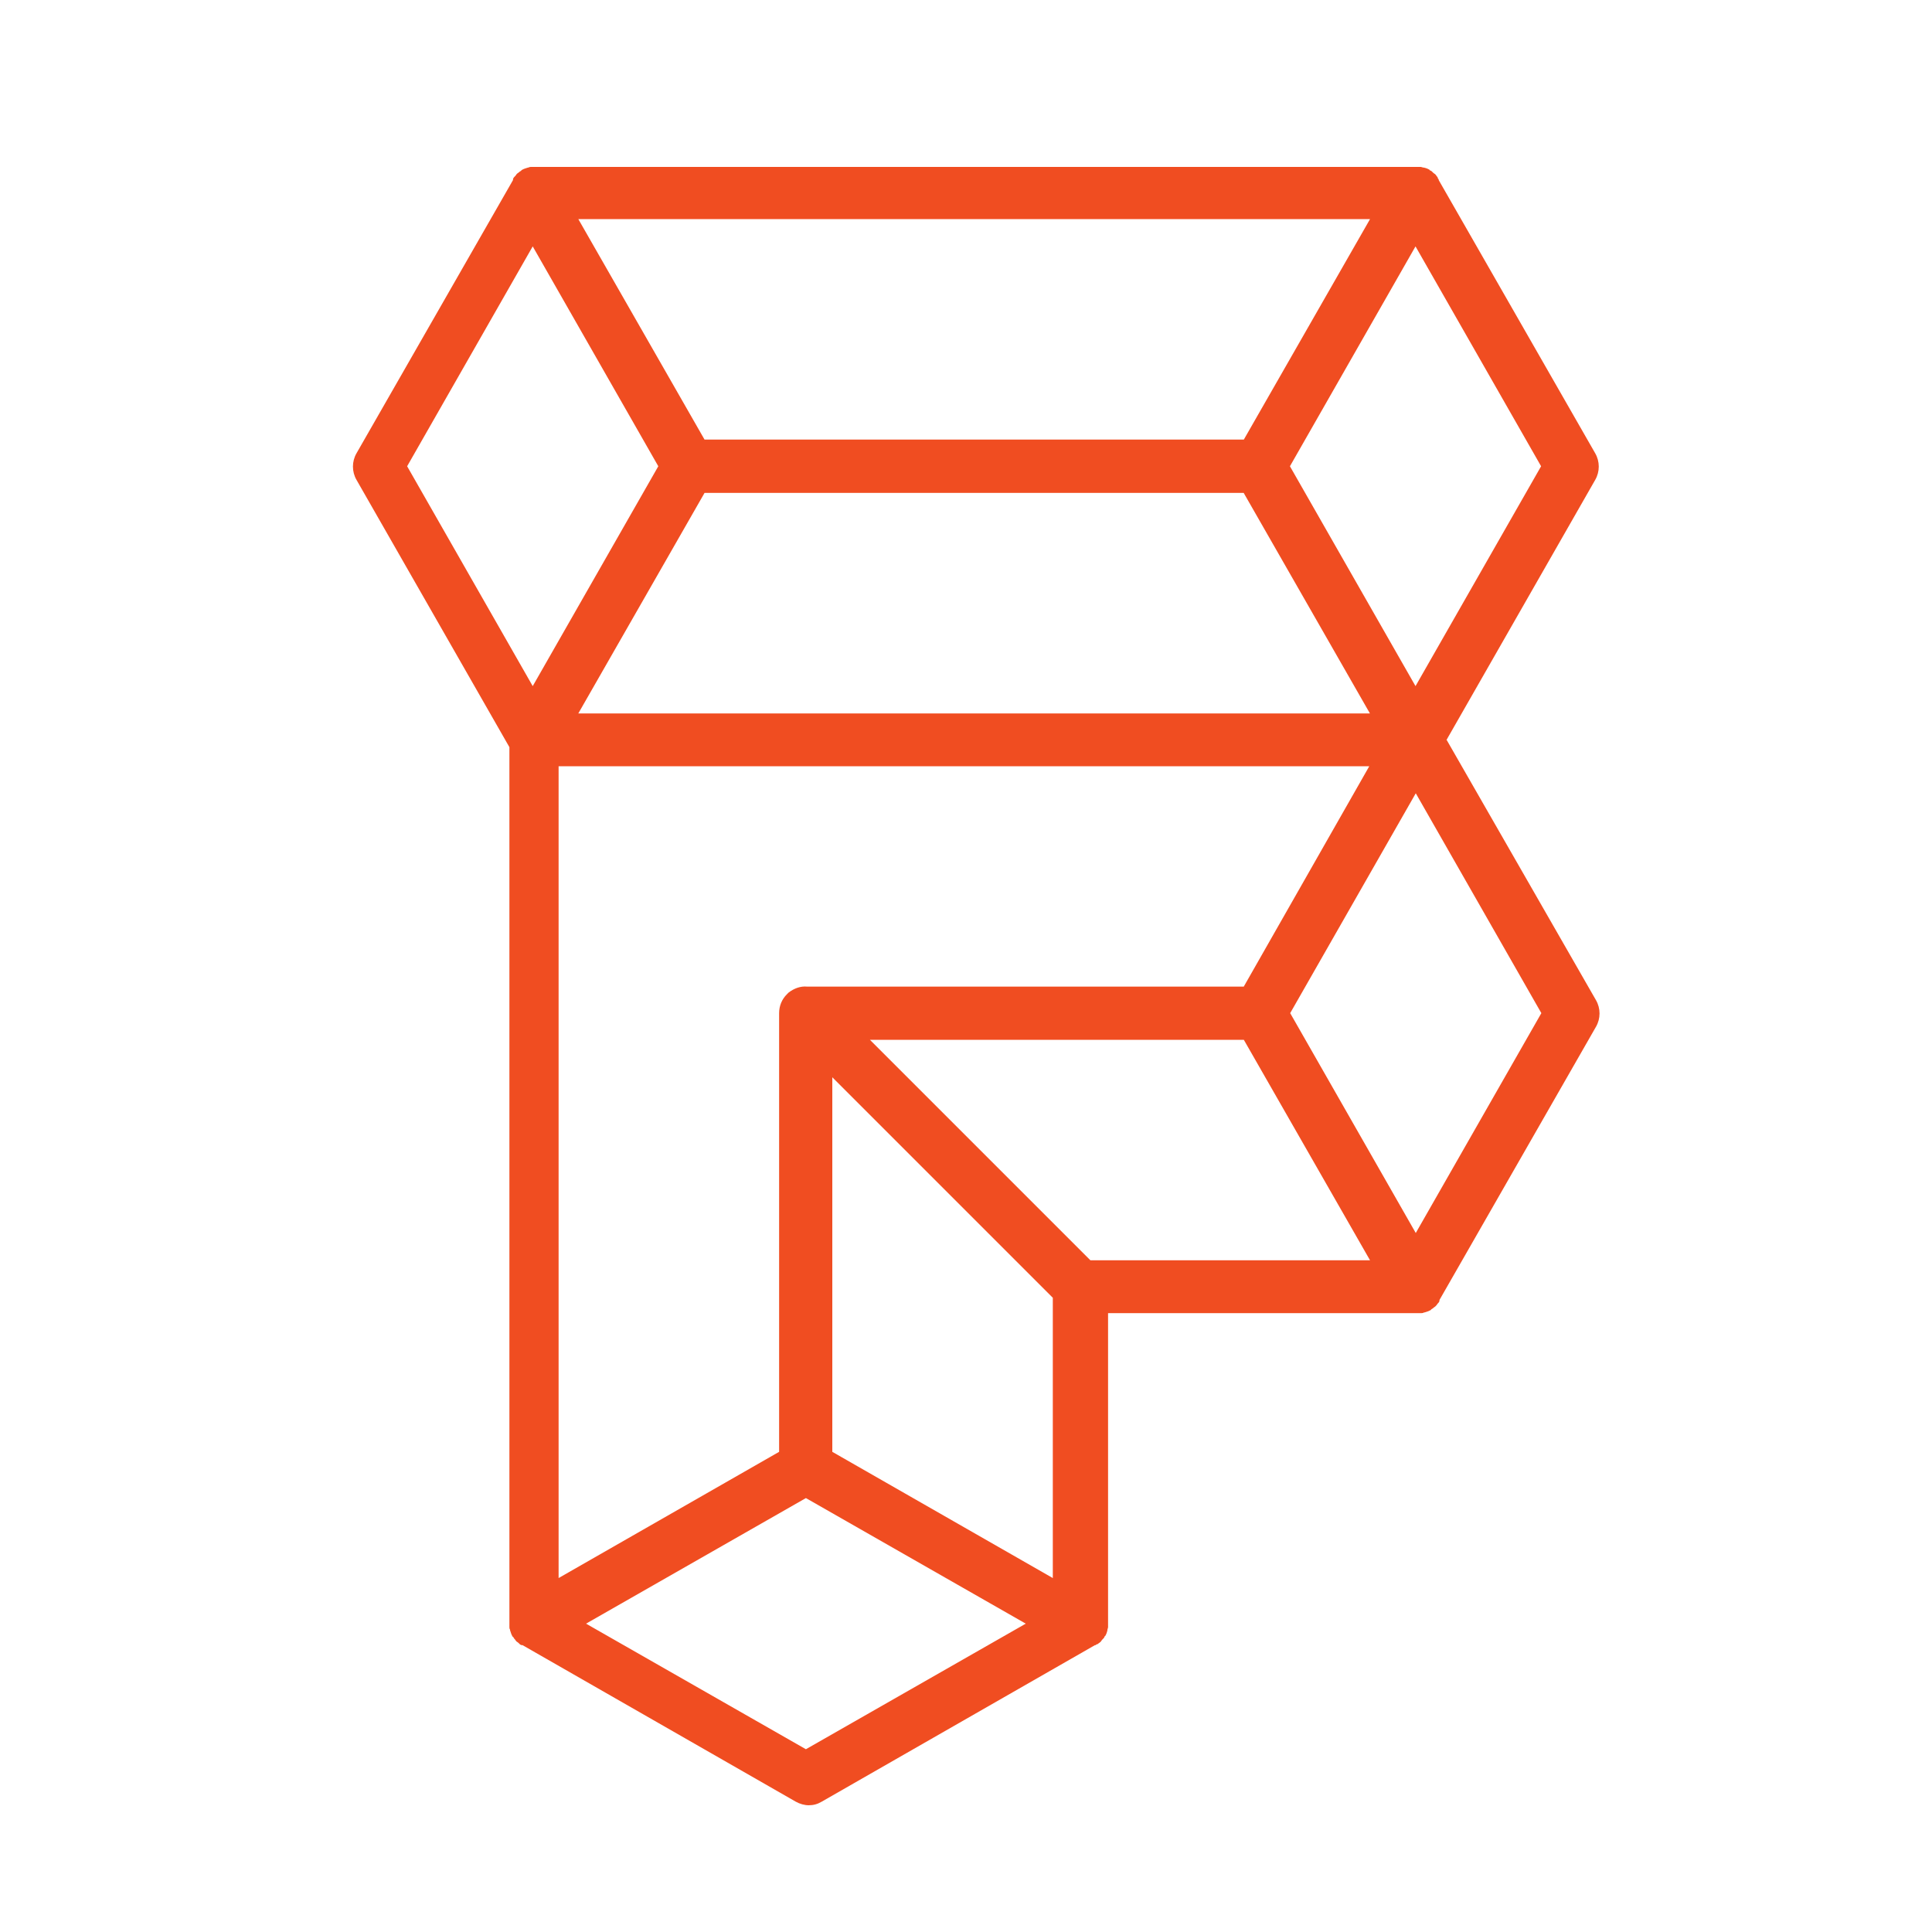
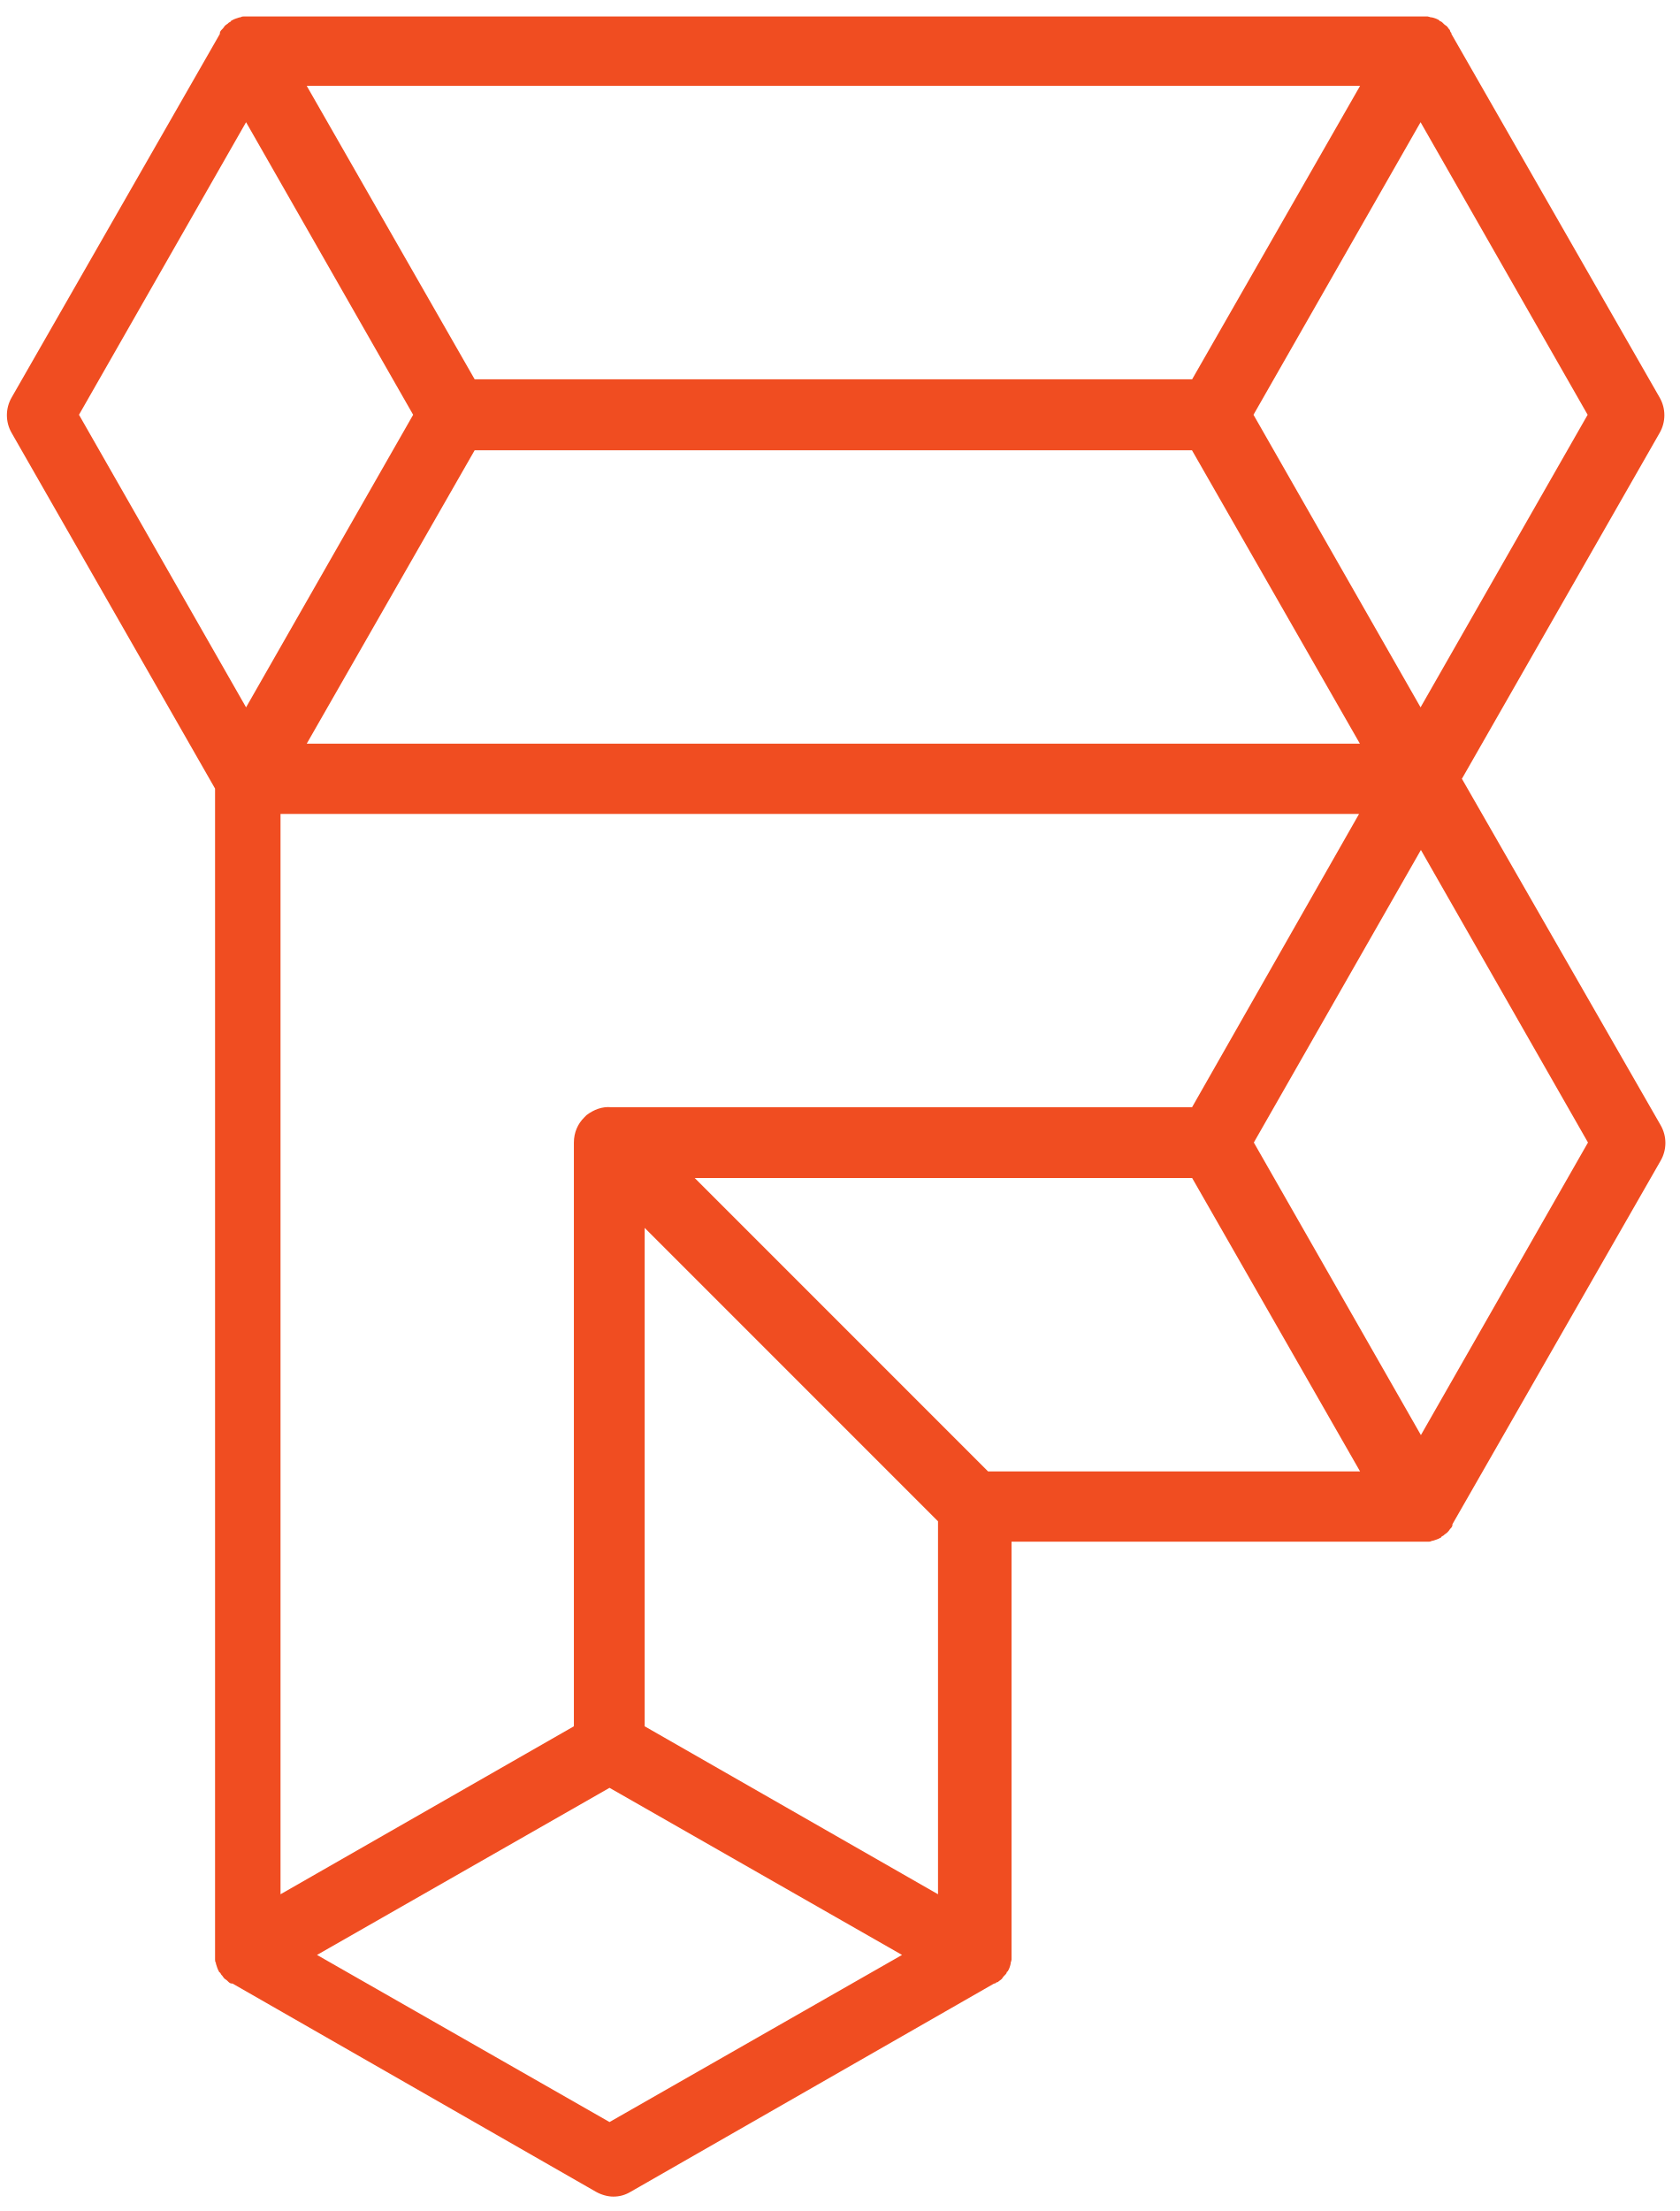
- <svg xmlns="http://www.w3.org/2000/svg" viewBox="0 0 150 150" fill="#f04d21">
-   <path d="M112.3,57.46l11.55-20.2c.37-.64,.37-1.43,0-2.07l-12.15-21.21v-.05s-.09-.09-.09-.18l-.05-.05s-.09-.14-.14-.18h0s-.14-.09-.18-.14l-.05-.05s-.09-.09-.14-.09c0,0-.05,0-.05-.05-.14-.09-.28-.14-.46-.18h-.05s-.14-.05-.18-.05H41.22s-.14,0-.18,.05h-.05c-.14,.05-.32,.09-.46,.18,0,0-.05,0-.05,.05-.05,.05-.09,.05-.14,.09l-.05,.05s-.14,.09-.18,.14h0s-.09,.14-.14,.18l-.05,.05s-.09,.09-.09,.18v.05l-12.15,21.21c-.37,.64-.37,1.43,0,2.07l11.87,20.75V126.34s0,.14,.05,.18v.05c.05,.14,.09,.32,.18,.46,0,0,0,.05,.05,.05,.05,.05,.05,.09,.09,.14l.05,.05s.09,.14,.14,.18h0s.14,.09,.18,.14l.05,.05s.09,.09,.18,.09h.05l21.21,12.15c.32,.18,.69,.28,1.01,.28,.37,0,.69-.09,1.01-.28l21.21-12.15h.05s.09-.09,.18-.09l.05-.05s.14-.09,.18-.14h0s.09-.14,.14-.18l.05-.05s.09-.09,.09-.14c0,0,0-.05,.05-.05,.09-.14,.14-.28,.18-.46v-.05s.05-.14,.05-.18v-24.39h24.34s.14,0,.18-.05h.05c.14-.05,.32-.09,.46-.18,0,0,.05,0,.05-.05,.05-.05,.09-.05,.14-.09l.05-.05s.14-.09,.18-.14h0s.09-.09,.14-.18l.05-.05s.09-.09,.09-.18v-.05l12.15-21.21c.37-.64,.37-1.43,0-2.07l-11.59-20.2Zm-15.74,19.14H62.66c-.51-.05-1.01,.14-1.43,.46l-.05,.05s-.05,.05-.09,.09h0c-.37,.37-.6,.87-.6,1.47v34.05l-17.12,9.8V59.49h62.94l-9.75,17.12Zm-14.82,45.92l-17.12-9.8v-29.08l17.12,17.12v21.76Zm14.82-88.39H54.7l-9.8-17.12h61.47l-9.8,17.12Zm-41.87,4.14h41.87l9.8,17.12H44.9l9.8-17.12Zm55.21,15l-9.75-17.07,9.75-17.07,9.75,17.07-9.75,17.07ZM41.36,19.13l9.75,17.07-9.75,17.07-9.75-17.07,9.75-17.07Zm21.21,116.68l-17.07-9.75,17.07-9.75,17.07,9.75-17.07,9.75Zm22.09-37.96l-17.12-17.12h29.03l9.8,17.12h-21.72Zm25.26-2.12l-9.75-17.07,9.75-17.07,9.75,17.07-9.75,17.07Z" />
+ <svg xmlns="http://www.w3.org/2000/svg" width="98" height="129" viewBox="0 0 98 129" fill="none">
+   <path d="M85.3 45.46L96.85 25.26C97.22 24.62 97.22 23.83 96.85 23.19L84.7 1.98V1.93C84.7 1.93 84.61 1.84 84.61 1.75L84.56 1.7C84.56 1.7 84.47 1.56 84.42 1.52C84.42 1.52 84.28 1.43 84.24 1.38L84.19 1.33C84.19 1.33 84.1 1.24 84.05 1.24C84.05 1.24 84 1.24 84 1.19C83.86 1.1 83.72 1.05 83.54 1.01H83.49C83.49 1.01 83.35 0.96 83.31 0.96H14.22C14.22 0.96 14.08 0.96 14.04 1.01H13.99C13.85 1.06 13.67 1.1 13.53 1.19C13.53 1.19 13.48 1.19 13.48 1.24C13.43 1.29 13.39 1.29 13.34 1.33L13.29 1.38C13.29 1.38 13.15 1.47 13.11 1.52C13.11 1.52 13.02 1.66 12.97 1.7L12.92 1.75C12.92 1.75 12.83 1.84 12.83 1.93V1.98L0.68 23.19C0.31 23.83 0.31 24.62 0.68 25.26L12.55 46.01V114.34C12.55 114.34 12.55 114.48 12.6 114.52V114.57C12.65 114.71 12.69 114.89 12.78 115.03C12.78 115.03 12.78 115.08 12.83 115.08C12.88 115.13 12.88 115.17 12.92 115.22L12.97 115.27C12.97 115.27 13.06 115.41 13.11 115.45C13.11 115.45 13.25 115.54 13.29 115.59L13.34 115.64C13.34 115.64 13.43 115.73 13.52 115.73H13.57L34.78 127.88C35.1 128.06 35.47 128.16 35.79 128.16C36.16 128.16 36.48 128.07 36.8 127.88L58.01 115.73H58.06C58.06 115.73 58.15 115.64 58.24 115.64L58.29 115.59C58.29 115.59 58.43 115.5 58.47 115.45C58.47 115.45 58.56 115.31 58.61 115.27L58.66 115.22C58.66 115.22 58.75 115.13 58.75 115.08C58.75 115.08 58.75 115.03 58.8 115.03C58.89 114.89 58.94 114.75 58.98 114.57V114.52C58.98 114.52 59.03 114.38 59.03 114.34V89.95H83.37C83.37 89.95 83.51 89.95 83.55 89.9H83.6C83.74 89.85 83.92 89.81 84.06 89.72C84.06 89.72 84.11 89.72 84.11 89.67C84.16 89.62 84.2 89.62 84.25 89.58L84.3 89.53C84.3 89.53 84.44 89.44 84.48 89.39C84.48 89.39 84.57 89.3 84.62 89.21L84.67 89.16C84.67 89.16 84.76 89.07 84.76 88.98V88.93L96.91 67.72C97.28 67.08 97.28 66.29 96.91 65.65L85.32 45.45L85.3 45.46ZM69.56 64.6H35.66C35.15 64.55 34.65 64.74 34.23 65.06L34.18 65.11C34.18 65.11 34.13 65.16 34.09 65.2C33.72 65.57 33.49 66.07 33.49 66.67V100.72L16.37 110.52V47.49H79.31L69.56 64.61V64.6ZM54.74 110.52L37.62 100.72V71.64L54.74 88.76V110.52ZM69.56 22.13H27.7L17.9 5.01H79.37L69.57 22.13H69.56ZM27.69 26.27H69.56L79.36 43.39H17.9L27.7 26.27H27.69ZM82.9 41.27L73.15 24.2L82.9 7.13L92.65 24.2L82.9 41.27ZM14.36 7.13L24.11 24.2L14.36 41.27L4.61 24.2L14.36 7.13ZM35.57 123.81L18.5 114.06L35.57 104.31L52.64 114.06L35.57 123.81ZM57.66 85.85L40.54 68.73H69.57L79.37 85.85H57.65H57.66ZM82.92 83.73L73.17 66.66L82.92 49.59L92.67 66.66L82.92 83.73Z" fill="#F04D21" />
</svg>
